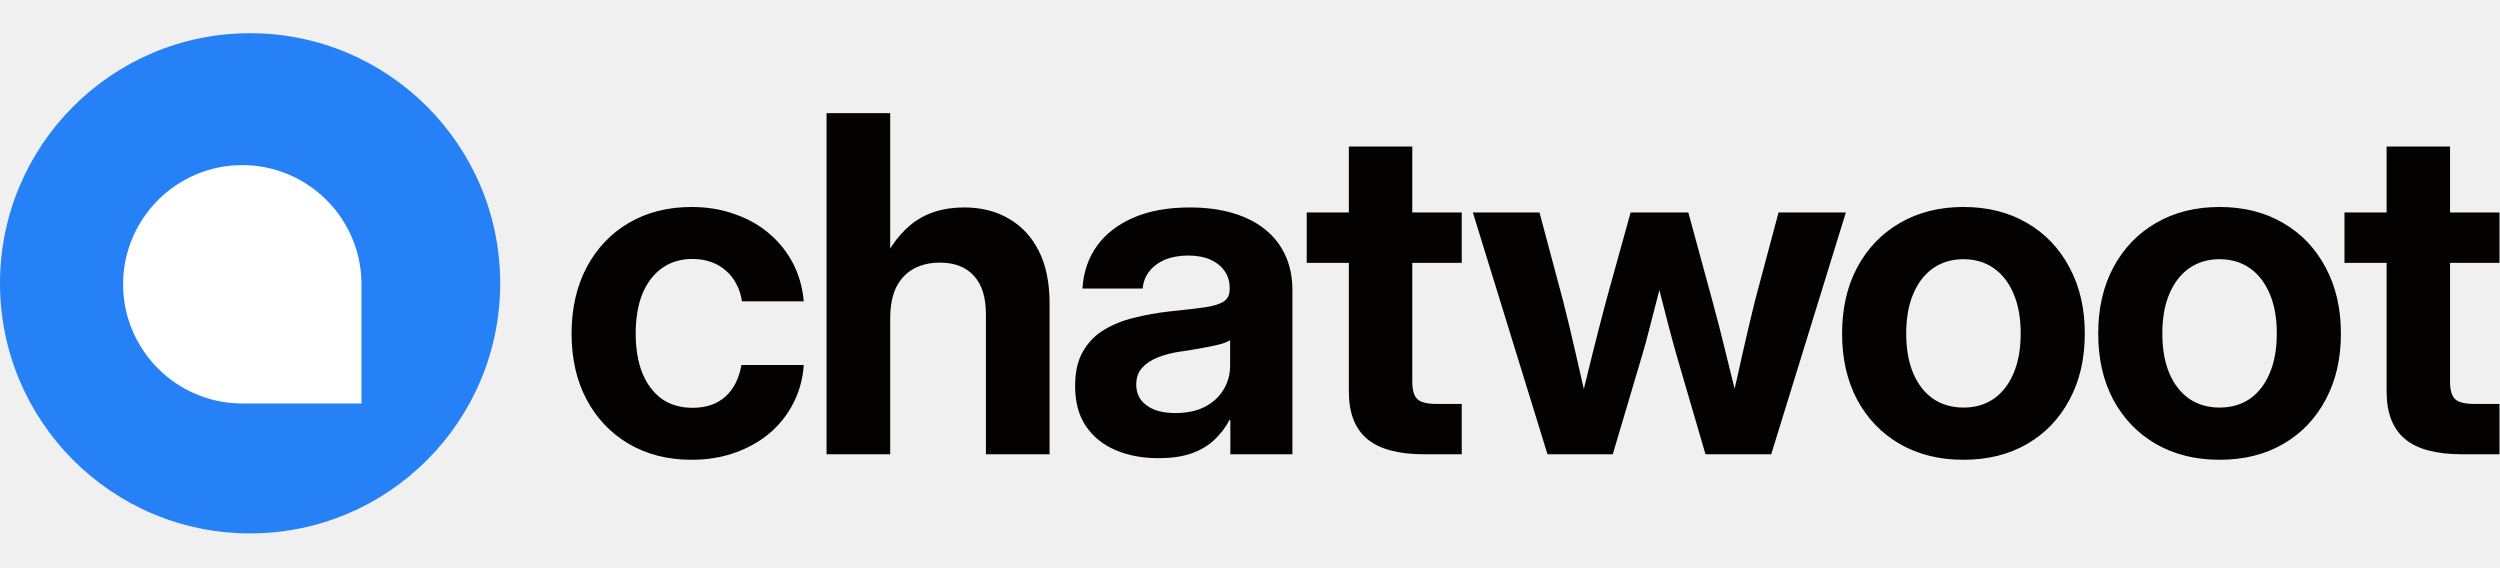
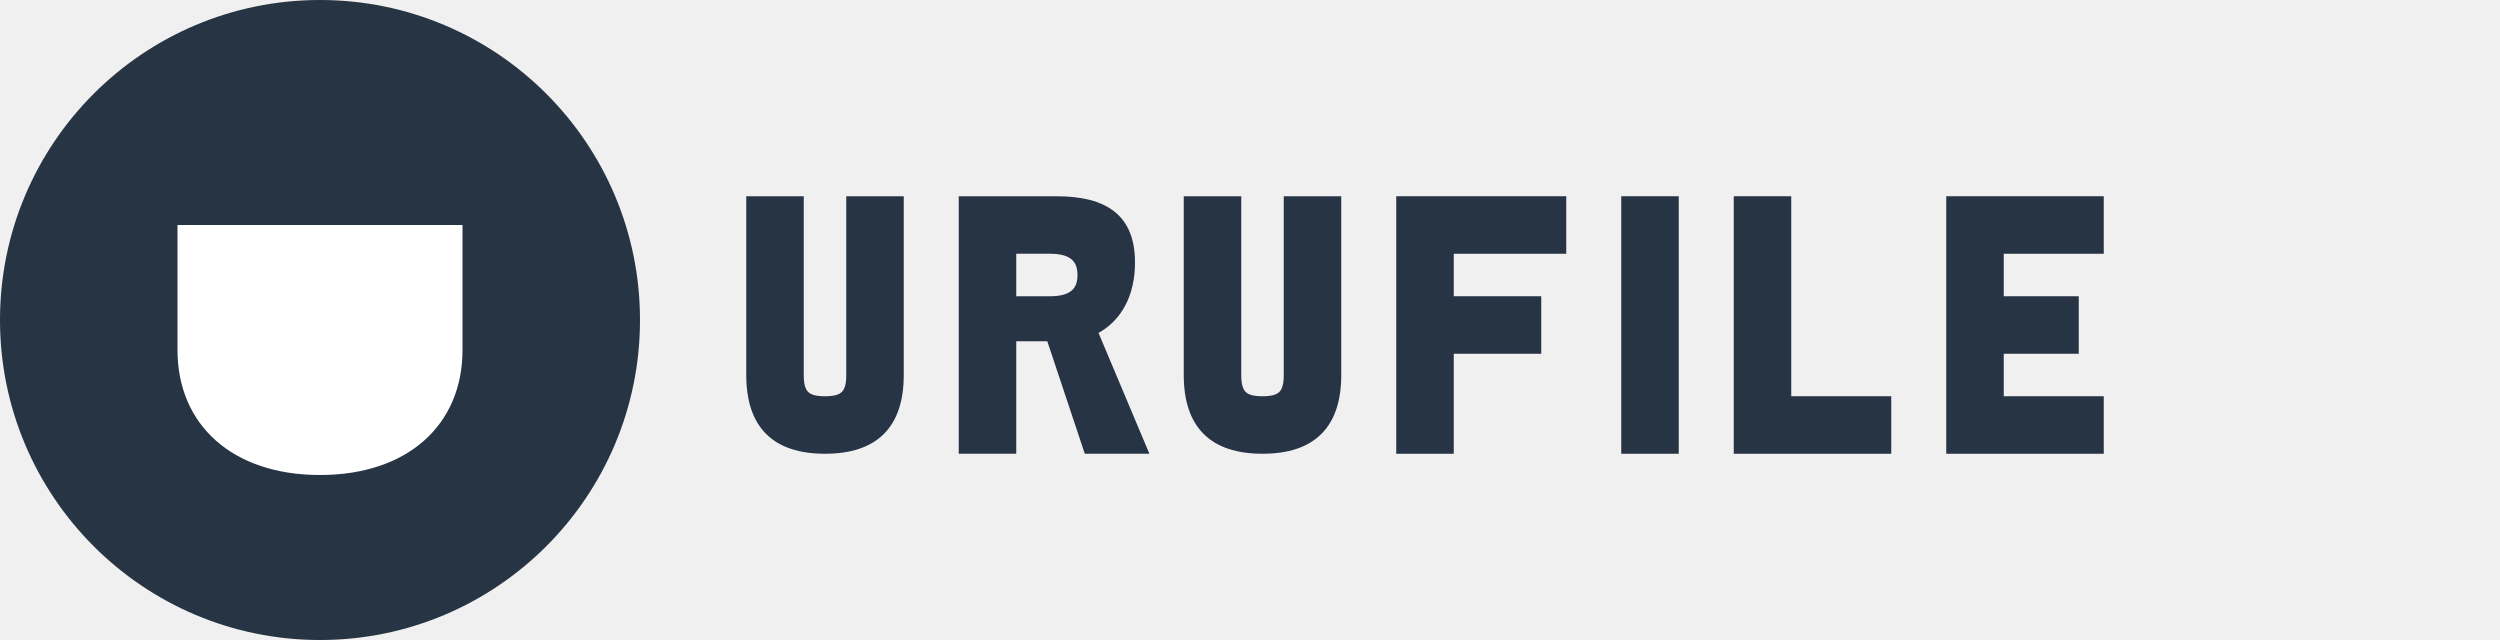
- <svg xmlns="http://www.w3.org/2000/svg" width="2559" height="581" viewBox="0 0 2559 581" fill="none">
-   <path d="M256 546C397.385 546 512 431.385 512 290C512 148.615 397.385 34 256 34C114.615 34 0 148.615 0 290C0 431.385 114.615 546 256 546Z" fill="#2781F6" />
-   <path d="M367 410H247.99C182.388 410 129 356.608 129 290.989C129 225.392 182.388 172 247.992 172C313.612 172 367 225.392 367 290.989V410Z" fill="white" stroke="white" stroke-width="6" />
-   <path d="M707.875 470.625C683.5 470.625 662.016 465.156 643.422 454.219C624.984 443.281 610.609 428.125 600.297 408.75C590.141 389.375 585.062 366.953 585.062 341.484C585.062 316.016 590.141 293.516 600.297 273.984C610.609 254.453 624.984 239.219 643.422 228.281C662.016 217.344 683.5 211.875 707.875 211.875C723.812 211.875 738.5 214.297 751.938 219.141C765.531 223.828 777.328 230.469 787.328 239.062C797.484 247.656 805.609 257.812 811.703 269.531C817.797 281.25 821.469 294.219 822.719 308.438H759.438C758.5 301.875 756.625 296.016 753.812 290.859C751.156 285.547 747.641 281.016 743.266 277.266C739.047 273.359 734.047 270.391 728.266 268.359C722.641 266.172 716.156 265.078 708.812 265.078C696.781 265.078 686.391 268.203 677.641 274.453C668.891 280.703 662.172 289.531 657.484 300.938C652.953 312.344 650.688 325.859 650.688 341.484C650.688 356.953 652.953 370.391 657.484 381.797C662.172 393.203 668.812 402.031 677.406 408.281C686.156 414.375 696.625 417.422 708.812 417.422C716.156 417.422 722.641 416.406 728.266 414.375C733.891 412.344 738.734 409.453 742.797 405.703C747.016 401.797 750.453 397.188 753.109 391.875C755.766 386.406 757.719 380.312 758.969 373.594H822.719C821.781 387.656 818.266 400.625 812.172 412.5C806.234 424.219 798.188 434.453 788.031 443.203C777.875 451.797 766 458.516 752.406 463.359C738.812 468.203 723.969 470.625 707.875 470.625ZM911.209 326.484V465H846.053V115.781H911.209V281.25H898.319C906.288 259.375 917.459 242.422 931.834 230.391C946.366 218.359 964.725 212.344 986.913 212.344C1004.41 212.344 1019.65 216.172 1032.62 223.828C1045.74 231.328 1055.98 242.344 1063.32 256.875C1070.66 271.406 1074.33 289.141 1074.33 310.078V465H1009.18V321.562C1009.18 304.219 1005.04 291.094 996.756 282.188C988.631 273.281 977.069 268.828 962.069 268.828C952.069 268.828 943.241 270.859 935.584 274.922C927.928 278.984 921.913 285.234 917.538 293.672C913.319 302.109 911.209 313.047 911.209 326.484ZM1185.79 468.984C1169.39 468.984 1154.78 466.25 1141.97 460.781C1129.15 455.312 1119 447.109 1111.5 436.172C1104.15 425.234 1100.48 411.562 1100.48 395.156C1100.48 381.094 1103.06 369.453 1108.22 360.234C1113.53 350.859 1120.64 343.438 1129.54 337.969C1138.61 332.344 1149 328.125 1160.72 325.312C1172.43 322.344 1184.62 320.156 1197.28 318.75C1212.59 317.188 1224.7 315.781 1233.61 314.531C1242.51 313.125 1248.92 311.094 1252.83 308.438C1256.73 305.781 1258.68 301.719 1258.68 296.25V294.609C1258.68 288.047 1256.97 282.344 1253.53 277.5C1250.09 272.5 1245.25 268.594 1239 265.781C1232.75 262.969 1225.17 261.562 1216.26 261.562C1207.36 261.562 1199.47 262.969 1192.59 265.781C1185.87 268.594 1180.48 272.578 1176.42 277.734C1172.51 282.734 1170.25 288.594 1169.62 295.312H1107.98C1109.08 278.438 1114.08 263.828 1122.98 251.484C1132.04 239.141 1144.54 229.531 1160.48 222.656C1176.58 215.781 1195.72 212.344 1217.9 212.344C1234.47 212.344 1249.23 214.297 1262.2 218.203C1275.33 222.109 1286.34 227.734 1295.25 235.078C1304.31 242.422 1311.18 251.328 1315.87 261.797C1320.56 272.109 1322.9 283.75 1322.9 296.719V465H1259.39V430.078H1258.45C1254.23 437.891 1248.92 444.766 1242.51 450.703C1236.26 456.484 1228.45 461.016 1219.08 464.297C1209.86 467.422 1198.76 468.984 1185.79 468.984ZM1203.14 422.812C1214.86 422.812 1224.86 420.703 1233.14 416.484C1241.58 412.109 1247.98 406.25 1252.36 398.906C1256.89 391.562 1259.15 383.281 1259.15 374.062V348.281C1257.12 349.531 1254.39 350.703 1250.95 351.797C1247.67 352.734 1243.68 353.672 1239 354.609C1234.47 355.547 1229.47 356.484 1224 357.422C1218.68 358.359 1213.14 359.219 1207.36 360C1199.23 361.25 1191.81 363.203 1185.09 365.859C1178.37 368.516 1172.98 372.109 1168.92 376.641C1165.01 381.016 1163.06 386.719 1163.06 393.75C1163.06 399.688 1164.7 404.922 1167.98 409.453C1171.42 413.828 1176.11 417.188 1182.04 419.531C1187.98 421.719 1195.01 422.812 1203.14 422.812ZM1496.24 217.5V269.062H1337.57V217.5H1496.24ZM1380.69 150H1445.61V390.703C1445.61 399.297 1447.33 405.234 1450.77 408.516C1454.21 411.797 1460.69 413.438 1470.22 413.438C1474.13 413.438 1478.66 413.438 1483.82 413.438C1489.13 413.438 1493.27 413.438 1496.24 413.438V465C1492.02 465 1486.32 465 1479.13 465C1472.1 465 1464.99 465 1457.8 465C1431.39 465 1411.94 459.766 1399.44 449.297C1386.94 438.828 1380.69 422.656 1380.69 400.781V150ZM1584.03 465L1507.62 217.5H1575.82L1599.73 307.031C1604.26 324.688 1608.63 342.891 1612.85 361.641C1617.07 380.391 1621.29 398.828 1625.51 416.953H1616.6C1621.13 398.828 1625.67 380.391 1630.2 361.641C1634.88 342.891 1639.57 324.688 1644.26 307.031L1669.1 217.5H1728.17L1752.54 307.031C1757.38 324.688 1762.07 342.891 1766.6 361.641C1771.13 380.391 1775.67 398.828 1780.2 416.953H1771.06C1775.43 398.828 1779.65 380.391 1783.71 361.641C1787.93 342.891 1792.23 324.688 1796.6 307.031L1820.51 217.5H1889.42L1813.01 465H1745.74L1716.45 364.688C1713.63 354.844 1710.9 344.844 1708.24 334.688C1705.59 324.375 1702.93 314.062 1700.28 303.75C1697.78 293.281 1695.12 282.969 1692.31 272.812H1704.96C1702.31 282.969 1699.57 293.281 1696.76 303.75C1694.1 314.062 1691.45 324.375 1688.79 334.688C1686.29 344.844 1683.56 354.844 1680.59 364.688L1650.82 465H1584.03ZM2009.78 470.625C1985.09 470.625 1963.38 465.234 1944.62 454.453C1926.03 443.672 1911.5 428.594 1901.03 409.219C1890.72 389.844 1885.56 367.266 1885.56 341.484C1885.56 315.703 1890.72 293.125 1901.03 273.75C1911.5 254.219 1926.03 239.062 1944.62 228.281C1963.38 217.344 1985.09 211.875 2009.78 211.875C2034.62 211.875 2056.34 217.344 2074.94 228.281C2093.53 239.062 2107.98 254.219 2118.3 273.75C2128.77 293.125 2134 315.703 2134 341.484C2134 367.266 2128.77 389.844 2118.3 409.219C2107.98 428.594 2093.53 443.672 2074.94 454.453C2056.34 465.234 2034.62 470.625 2009.78 470.625ZM2009.78 417.188C2021.66 417.188 2031.97 414.219 2040.72 408.281C2049.47 402.188 2056.27 393.438 2061.11 382.031C2065.95 370.625 2068.38 357.109 2068.38 341.484C2068.38 325.547 2065.95 311.953 2061.11 300.703C2056.27 289.297 2049.47 280.547 2040.72 274.453C2031.97 268.359 2021.66 265.312 2009.78 265.312C1998.06 265.312 1987.75 268.359 1978.84 274.453C1970.09 280.547 1963.3 289.297 1958.45 300.703C1953.61 311.953 1951.19 325.547 1951.19 341.484C1951.19 357.266 1953.61 370.859 1958.45 382.266C1963.3 393.516 1970.09 402.188 1978.84 408.281C1987.75 414.219 1998.06 417.188 2009.78 417.188ZM2271.94 470.625C2247.26 470.625 2225.54 465.234 2206.79 454.453C2188.19 443.672 2173.66 428.594 2163.19 409.219C2152.88 389.844 2147.72 367.266 2147.72 341.484C2147.72 315.703 2152.88 293.125 2163.19 273.75C2173.66 254.219 2188.19 239.062 2206.79 228.281C2225.54 217.344 2247.26 211.875 2271.94 211.875C2296.79 211.875 2318.51 217.344 2337.1 228.281C2355.69 239.062 2370.15 254.219 2380.46 273.75C2390.93 293.125 2396.16 315.703 2396.16 341.484C2396.16 367.266 2390.93 389.844 2380.46 409.219C2370.15 428.594 2355.69 443.672 2337.1 454.453C2318.51 465.234 2296.79 470.625 2271.94 470.625ZM2271.94 417.188C2283.82 417.188 2294.13 414.219 2302.88 408.281C2311.63 402.188 2318.43 393.438 2323.27 382.031C2328.12 370.625 2330.54 357.109 2330.54 341.484C2330.54 325.547 2328.12 311.953 2323.27 300.703C2318.43 289.297 2311.63 280.547 2302.88 274.453C2294.13 268.359 2283.82 265.312 2271.94 265.312C2260.22 265.312 2249.91 268.359 2241.01 274.453C2232.26 280.547 2225.46 289.297 2220.62 300.703C2215.77 311.953 2213.35 325.547 2213.35 341.484C2213.35 357.266 2215.77 370.859 2220.62 382.266C2225.46 393.516 2232.26 402.188 2241.01 408.281C2249.91 414.219 2260.22 417.188 2271.94 417.188ZM2558.48 217.5V269.062H2399.81V217.5H2558.48ZM2442.93 150H2507.86V390.703C2507.86 399.297 2509.57 405.234 2513.01 408.516C2516.45 411.797 2522.93 413.438 2532.47 413.438C2536.37 413.438 2540.9 413.438 2546.06 413.438C2551.37 413.438 2555.51 413.438 2558.48 413.438V465C2554.26 465 2548.56 465 2541.37 465C2534.34 465 2527.23 465 2520.04 465C2493.64 465 2474.18 459.766 2461.68 449.297C2449.18 438.828 2442.93 422.656 2442.93 400.781V150Z" fill="#040101" />
+ <svg xmlns="http://www.w3.org/2000/svg" width="2000px" height="512px" viewBox="0 0 2000 512" version="1.1">
+   <g id="Logo" stroke="none" stroke-width="1" fill="none" fill-rule="evenodd">
+     <g id="urufile_logo" fill-rule="nonzero">
+       <g id="icon">
+         <circle id="Oval" fill="#273444" cx="256" cy="256" r="256" />
+         <g id="chat-u">
+           <path d="M142,180 L142,280 C142,340 186,380 256,380 C326,380 370,340 370,280 L370,180 L142,180 Z" fill="#FFFFFF" />
+         </g>
+       </g>
+       <g id="text" transform="translate(550, 0)">
+         <path d="M50,160 L50,300 C50,340 70,360 110,360 C150,360 170,340 170,300 L170,160 L130,160 L130,300 C130,315 125,320 110,320 C95,320 90,315 90,300 L90,160 L50,160 Z" stroke="#273445" stroke-width="6" fill="#273444" />
+         <path d="M220,160 L220,360 L260,360 L260,270 L290,270 L320,360 L365,360 L325,265 C345,255 355,235 355,210 C355,175 335,160 295,160 L220,160 Z M260,200 L290,200 C305,200 315,205 315,220 C315,235 305,240 290,240 L260,240 L260,200 Z" stroke="#273445" stroke-width="6" fill="#273444" />
+         <path d="M400,160 L400,300 C400,340 420,360 460,360 C500,360 520,340 520,300 L520,160 L480,160 L480,300 C480,315 475,320 460,320 C445,320 440,315 440,300 L440,160 L400,160 Z" stroke="#273445" stroke-width="6" fill="#273444" />
+         <path d="M570,160 L570,360 L610,360 L610,280 L680,280 L680,240 L610,240 L610,200 L700,200 L700,160 L570,160 Z" stroke="#273445" stroke-width="6" fill="#273444" />
+         <path d="M750,160 L750,360 L790,360 L790,160 L750,160 Z" stroke="#273445" stroke-width="6" fill="#273444" />
+         <path d="M840,160 L840,360 L960,360 L960,320 L880,320 L880,160 L840,160 Z" stroke="#273445" stroke-width="6" fill="#273444" />
+         <path d="M1010,160 L1010,360 L1130,360 L1130,320 L1050,320 L1050,280 L1110,280 L1110,240 L1050,240 L1050,200 L1130,200 L1130,160 L1010,160 Z" stroke="#273445" stroke-width="6" fill="#273444" />
+       </g>
+     </g>
+   </g>
</svg>
